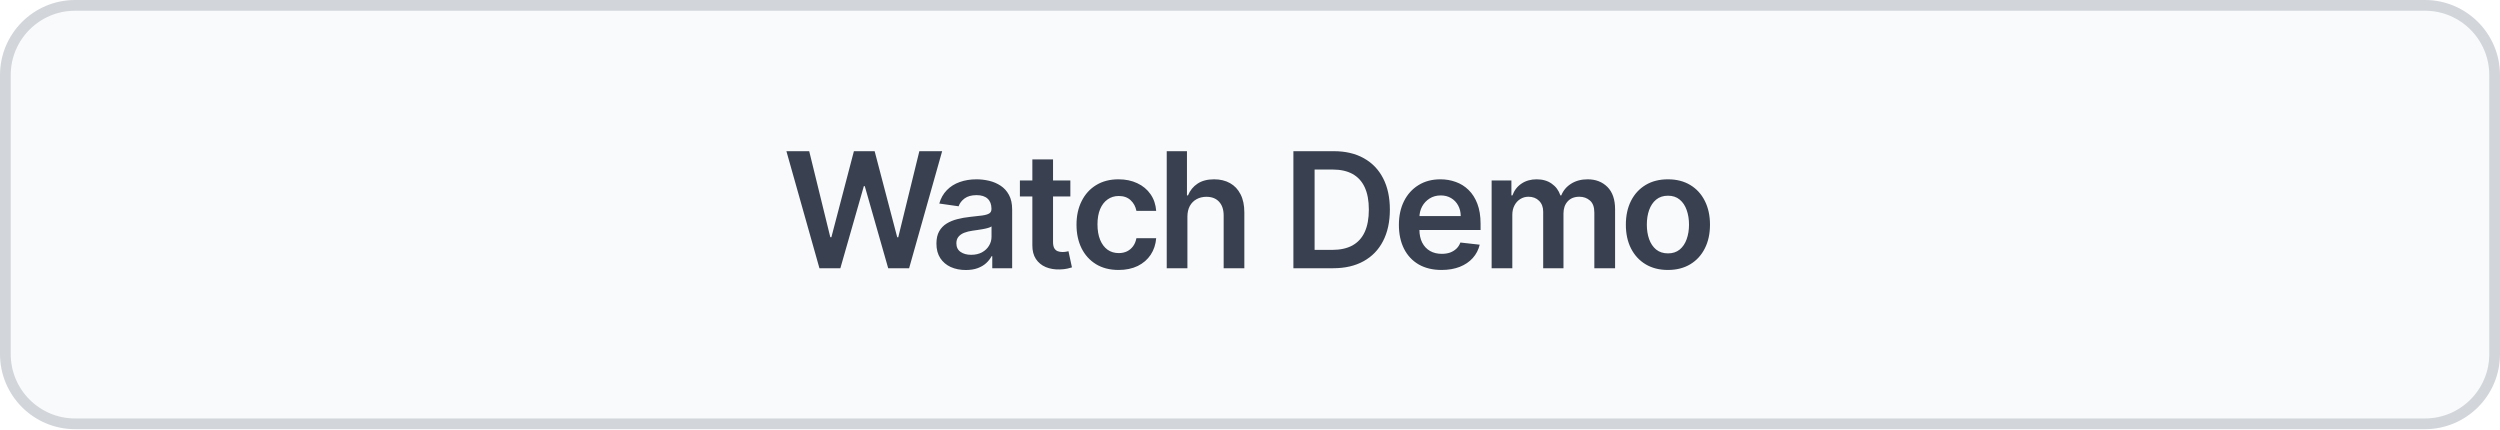
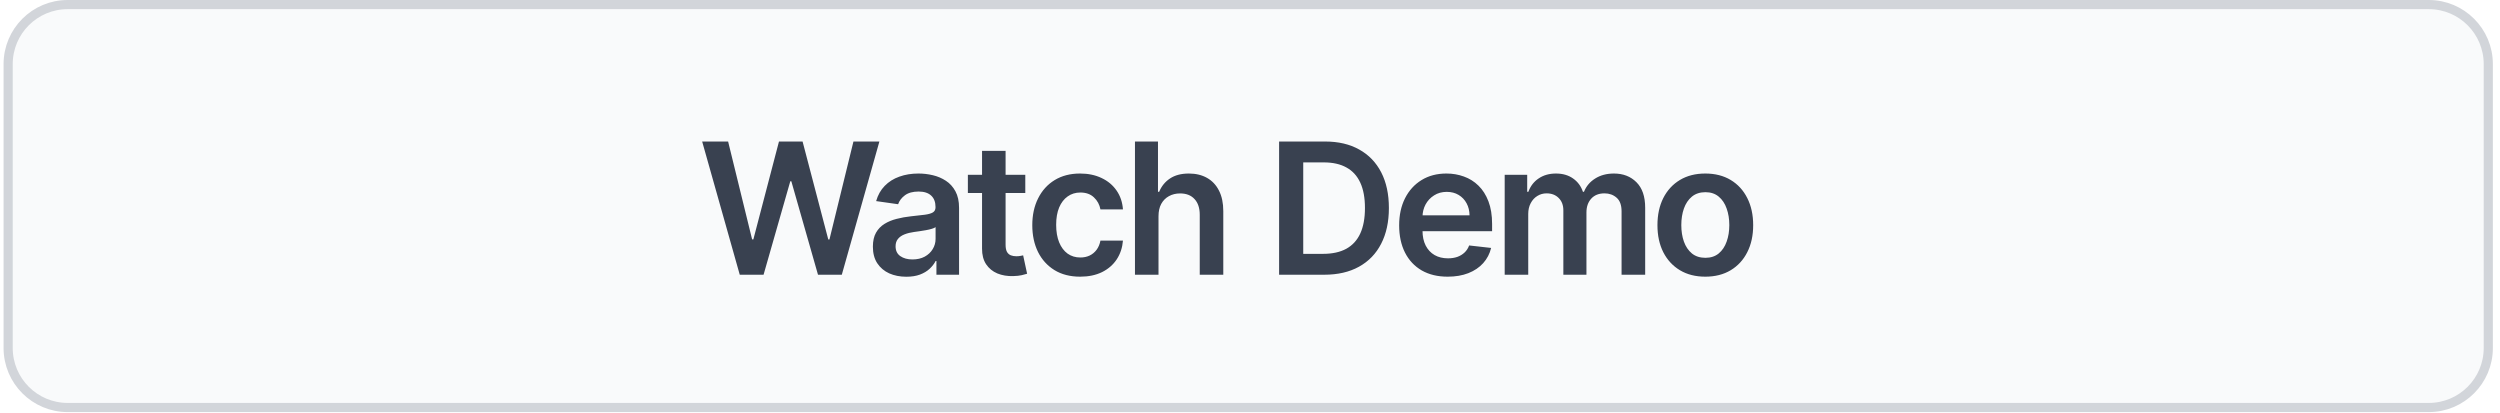
- <svg xmlns="http://www.w3.org/2000/svg" width="233" height="40" viewBox="0 0 233 40" fill="none">
-   <rect x="0.5" y="0.5" width="232" height="39" rx="6.5" fill="#F9FAFB" stroke="#D2D5DA" />
-   <path d="M76.372 25L73.293 14.091H75.418L77.384 22.108H77.485L79.584 14.091H81.517L83.621 22.113H83.717L85.683 14.091H87.808L84.729 25H82.78L80.596 17.346H80.511L78.321 25H76.372ZM90.013 25.165C89.494 25.165 89.027 25.073 88.612 24.888C88.2 24.7 87.873 24.423 87.632 24.057C87.394 23.691 87.275 23.24 87.275 22.704C87.275 22.242 87.36 21.861 87.531 21.559C87.701 21.257 87.934 21.016 88.228 20.834C88.523 20.653 88.855 20.517 89.224 20.424C89.597 20.328 89.983 20.259 90.38 20.217C90.86 20.167 91.249 20.122 91.547 20.084C91.845 20.041 92.062 19.977 92.197 19.892C92.335 19.803 92.404 19.666 92.404 19.482V19.45C92.404 19.048 92.285 18.738 92.047 18.517C91.81 18.297 91.467 18.187 91.019 18.187C90.547 18.187 90.172 18.29 89.896 18.496C89.622 18.702 89.438 18.945 89.342 19.226L87.541 18.97C87.683 18.473 87.918 18.058 88.244 17.724C88.571 17.386 88.971 17.134 89.443 16.967C89.915 16.797 90.437 16.712 91.009 16.712C91.403 16.712 91.795 16.758 92.186 16.85C92.577 16.942 92.934 17.095 93.257 17.308C93.58 17.518 93.839 17.804 94.034 18.166C94.233 18.528 94.333 18.981 94.333 19.524V25H92.479V23.876H92.415C92.298 24.103 92.133 24.316 91.92 24.515C91.71 24.711 91.446 24.869 91.126 24.989C90.81 25.107 90.439 25.165 90.013 25.165ZM90.513 23.748C90.9 23.748 91.236 23.672 91.52 23.519C91.804 23.363 92.023 23.157 92.175 22.901C92.332 22.646 92.41 22.367 92.41 22.065V21.101C92.349 21.151 92.246 21.197 92.101 21.239C91.959 21.282 91.799 21.319 91.621 21.351C91.444 21.383 91.268 21.412 91.094 21.436C90.92 21.461 90.769 21.483 90.641 21.5C90.354 21.539 90.096 21.603 89.869 21.692C89.642 21.781 89.462 21.905 89.331 22.065C89.2 22.221 89.134 22.424 89.134 22.672C89.134 23.027 89.263 23.296 89.523 23.477C89.782 23.658 90.112 23.748 90.513 23.748ZM99.757 16.818V18.31H95.054V16.818H99.757ZM96.215 14.858H98.143V22.539C98.143 22.798 98.182 22.997 98.26 23.136C98.342 23.271 98.449 23.363 98.58 23.413C98.711 23.462 98.857 23.487 99.017 23.487C99.138 23.487 99.248 23.478 99.347 23.461C99.45 23.443 99.528 23.427 99.581 23.413L99.906 24.92C99.803 24.956 99.656 24.995 99.464 25.037C99.276 25.08 99.045 25.105 98.772 25.112C98.289 25.126 97.854 25.053 97.467 24.893C97.08 24.73 96.772 24.478 96.545 24.137C96.322 23.796 96.211 23.37 96.215 22.859V14.858ZM104.251 25.16C103.434 25.16 102.733 24.98 102.147 24.622C101.564 24.263 101.115 23.768 100.799 23.136C100.487 22.5 100.33 21.768 100.33 20.941C100.33 20.11 100.49 19.377 100.81 18.741C101.129 18.102 101.58 17.605 102.163 17.25C102.749 16.891 103.441 16.712 104.24 16.712C104.904 16.712 105.492 16.834 106.003 17.079C106.518 17.321 106.928 17.663 107.234 18.107C107.539 18.548 107.713 19.062 107.756 19.652H105.913C105.838 19.258 105.661 18.929 105.38 18.666C105.103 18.4 104.732 18.267 104.267 18.267C103.873 18.267 103.526 18.374 103.228 18.587C102.93 18.796 102.697 19.098 102.53 19.492C102.367 19.886 102.285 20.359 102.285 20.909C102.285 21.467 102.367 21.946 102.53 22.347C102.694 22.745 102.923 23.052 103.217 23.269C103.516 23.482 103.866 23.588 104.267 23.588C104.551 23.588 104.805 23.535 105.029 23.429C105.256 23.319 105.446 23.16 105.599 22.954C105.751 22.749 105.856 22.498 105.913 22.203H107.756C107.71 22.782 107.539 23.296 107.244 23.743C106.95 24.187 106.548 24.535 106.041 24.787C105.533 25.035 104.936 25.16 104.251 25.16ZM110.667 20.206V25H108.739V14.091H110.625V18.209H110.721C110.912 17.747 111.209 17.383 111.61 17.116C112.015 16.847 112.53 16.712 113.155 16.712C113.723 16.712 114.219 16.831 114.641 17.069C115.064 17.306 115.39 17.654 115.621 18.113C115.856 18.571 115.973 19.13 115.973 19.791V25H114.045V20.089C114.045 19.538 113.903 19.11 113.618 18.805C113.338 18.496 112.944 18.342 112.436 18.342C112.095 18.342 111.79 18.416 111.52 18.565C111.253 18.711 111.044 18.922 110.891 19.199C110.742 19.476 110.667 19.812 110.667 20.206ZM124.241 25H120.544V14.091H124.316C125.399 14.091 126.329 14.309 127.107 14.746C127.888 15.179 128.488 15.803 128.907 16.616C129.326 17.429 129.536 18.402 129.536 19.535C129.536 20.671 129.325 21.648 128.902 22.465C128.483 23.281 127.877 23.908 127.086 24.345C126.297 24.782 125.349 25 124.241 25ZM122.521 23.29H124.145C124.905 23.29 125.539 23.152 126.047 22.875C126.555 22.594 126.936 22.177 127.192 21.623C127.448 21.065 127.576 20.369 127.576 19.535C127.576 18.7 127.448 18.008 127.192 17.457C126.936 16.903 126.558 16.49 126.057 16.216C125.56 15.939 124.942 15.801 124.204 15.801H122.521V23.29ZM134.35 25.16C133.53 25.16 132.822 24.989 132.225 24.648C131.632 24.304 131.176 23.817 130.856 23.189C130.537 22.557 130.377 21.813 130.377 20.957C130.377 20.115 130.537 19.377 130.856 18.741C131.179 18.102 131.63 17.605 132.209 17.25C132.788 16.891 133.468 16.712 134.249 16.712C134.753 16.712 135.229 16.793 135.677 16.957C136.128 17.116 136.525 17.365 136.87 17.702C137.218 18.04 137.491 18.47 137.69 18.991C137.889 19.51 137.989 20.128 137.989 20.845V21.436H131.282V20.137H136.14C136.137 19.767 136.057 19.439 135.9 19.151C135.744 18.86 135.526 18.631 135.245 18.464C134.968 18.297 134.645 18.214 134.276 18.214C133.882 18.214 133.535 18.31 133.237 18.501C132.939 18.69 132.706 18.938 132.539 19.247C132.376 19.553 132.293 19.888 132.289 20.254V21.389C132.289 21.864 132.376 22.273 132.55 22.614C132.724 22.951 132.967 23.21 133.28 23.391C133.592 23.569 133.958 23.658 134.377 23.658C134.658 23.658 134.912 23.619 135.139 23.541C135.366 23.459 135.563 23.34 135.73 23.184C135.897 23.027 136.023 22.834 136.108 22.603L137.909 22.805C137.795 23.281 137.578 23.697 137.259 24.052C136.943 24.403 136.538 24.677 136.044 24.872C135.551 25.064 134.986 25.16 134.35 25.16ZM139.02 25V16.818H140.863V18.209H140.959C141.129 17.74 141.412 17.374 141.806 17.111C142.2 16.845 142.67 16.712 143.217 16.712C143.771 16.712 144.238 16.847 144.618 17.116C145.002 17.383 145.272 17.747 145.428 18.209H145.513C145.694 17.754 146 17.392 146.429 17.122C146.863 16.848 147.376 16.712 147.969 16.712C148.722 16.712 149.336 16.95 149.812 17.425C150.288 17.901 150.526 18.596 150.526 19.508V25H148.592V19.806C148.592 19.299 148.457 18.928 148.187 18.693C147.917 18.455 147.587 18.336 147.196 18.336C146.731 18.336 146.367 18.482 146.104 18.773C145.845 19.061 145.716 19.435 145.716 19.897V25H143.825V19.727C143.825 19.304 143.697 18.967 143.441 18.715C143.189 18.462 142.859 18.336 142.45 18.336C142.173 18.336 141.921 18.407 141.694 18.549C141.467 18.688 141.285 18.885 141.151 19.141C141.016 19.393 140.948 19.688 140.948 20.025V25H139.02ZM155.451 25.16C154.652 25.16 153.959 24.984 153.373 24.633C152.787 24.281 152.333 23.789 152.01 23.157C151.69 22.525 151.53 21.786 151.53 20.941C151.53 20.096 151.69 19.355 152.01 18.72C152.333 18.084 152.787 17.591 153.373 17.239C153.959 16.887 154.652 16.712 155.451 16.712C156.25 16.712 156.942 16.887 157.528 17.239C158.114 17.591 158.567 18.084 158.886 18.72C159.21 19.355 159.371 20.096 159.371 20.941C159.371 21.786 159.21 22.525 158.886 23.157C158.567 23.789 158.114 24.281 157.528 24.633C156.942 24.984 156.25 25.16 155.451 25.16ZM155.461 23.615C155.895 23.615 156.257 23.496 156.548 23.258C156.839 23.017 157.056 22.694 157.198 22.289C157.343 21.884 157.416 21.433 157.416 20.936C157.416 20.435 157.343 19.982 157.198 19.577C157.056 19.169 156.839 18.844 156.548 18.603C156.257 18.361 155.895 18.24 155.461 18.24C155.017 18.24 154.648 18.361 154.353 18.603C154.062 18.844 153.844 19.169 153.698 19.577C153.556 19.982 153.485 20.435 153.485 20.936C153.485 21.433 153.556 21.884 153.698 22.289C153.844 22.694 154.062 23.017 154.353 23.258C154.648 23.496 155.017 23.615 155.461 23.615Z" fill="#394150" />
+ <svg xmlns="http://www.w3.org/2000/svg" width="273" height="45" viewBox="0 0 273 45" fill="none">
+   <rect x="0.89" y="0.5" width="270.831" height="44" rx="6.5" fill="#F9FAFB" stroke="#D2D5DA" />
+   <path d="M80.781 30L76.676 15.454H79.51L82.131 26.143H82.266L85.064 15.454H87.642L90.448 26.151H90.575L93.196 15.454H96.03L91.925 30H89.325L86.413 19.794H86.3L83.381 30H80.781ZM98.969 30.22C98.278 30.22 97.655 30.097 97.101 29.851C96.552 29.6 96.117 29.231 95.795 28.743C95.477 28.255 95.319 27.654 95.319 26.939C95.319 26.323 95.432 25.814 95.66 25.412C95.887 25.009 96.197 24.688 96.59 24.446C96.983 24.204 97.426 24.022 97.918 23.899C98.415 23.771 98.929 23.679 99.459 23.622C100.099 23.556 100.617 23.497 101.015 23.445C101.412 23.388 101.701 23.303 101.881 23.189C102.066 23.07 102.158 22.888 102.158 22.642V22.599C102.158 22.064 102 21.65 101.682 21.357C101.365 21.063 100.908 20.916 100.312 20.916C99.682 20.916 99.182 21.053 98.813 21.328C98.448 21.603 98.202 21.927 98.074 22.301L95.674 21.96C95.863 21.297 96.176 20.743 96.611 20.298C97.047 19.849 97.58 19.512 98.209 19.29C98.839 19.062 99.535 18.949 100.297 18.949C100.823 18.949 101.346 19.01 101.867 19.134C102.388 19.257 102.864 19.46 103.295 19.744C103.725 20.024 104.071 20.405 104.332 20.888C104.597 21.371 104.729 21.974 104.729 22.699V30H102.258V28.501H102.172C102.016 28.805 101.796 29.088 101.512 29.354C101.233 29.614 100.88 29.825 100.454 29.986C100.032 30.142 99.537 30.22 98.969 30.22ZM99.637 28.331C100.153 28.331 100.6 28.229 100.979 28.026C101.358 27.817 101.649 27.543 101.853 27.202C102.061 26.861 102.165 26.489 102.165 26.087V24.801C102.085 24.867 101.948 24.929 101.753 24.986C101.564 25.043 101.351 25.092 101.114 25.135C100.877 25.178 100.643 25.215 100.411 25.249C100.179 25.282 99.978 25.31 99.807 25.334C99.424 25.386 99.081 25.471 98.778 25.59C98.475 25.708 98.235 25.874 98.06 26.087C97.885 26.295 97.797 26.565 97.797 26.896C97.797 27.37 97.97 27.727 98.316 27.969C98.662 28.21 99.102 28.331 99.637 28.331ZM111.962 19.091V21.079H105.691V19.091H111.962ZM107.239 16.477H109.81V26.719C109.81 27.064 109.862 27.329 109.966 27.514C110.075 27.694 110.217 27.817 110.392 27.884C110.568 27.95 110.762 27.983 110.975 27.983C111.136 27.983 111.282 27.971 111.415 27.947C111.552 27.924 111.657 27.902 111.728 27.884L112.161 29.893C112.023 29.941 111.827 29.993 111.571 30.05C111.32 30.107 111.013 30.14 110.648 30.149C110.004 30.168 109.424 30.071 108.908 29.858C108.392 29.64 107.982 29.304 107.679 28.849C107.381 28.395 107.234 27.827 107.239 27.145V16.477ZM117.953 30.213C116.864 30.213 115.929 29.974 115.148 29.496C114.372 29.017 113.773 28.357 113.351 27.514C112.935 26.667 112.726 25.691 112.726 24.588C112.726 23.48 112.939 22.502 113.365 21.655C113.792 20.803 114.393 20.14 115.169 19.666C115.951 19.188 116.874 18.949 117.939 18.949C118.825 18.949 119.608 19.112 120.29 19.439C120.977 19.761 121.524 20.218 121.931 20.81C122.338 21.397 122.57 22.083 122.627 22.869H120.169C120.07 22.344 119.833 21.906 119.459 21.555C119.09 21.2 118.595 21.023 117.975 21.023C117.449 21.023 116.988 21.165 116.59 21.449C116.192 21.728 115.882 22.131 115.659 22.656C115.442 23.182 115.333 23.812 115.333 24.546C115.333 25.289 115.442 25.928 115.659 26.463C115.877 26.993 116.183 27.403 116.576 27.692C116.973 27.976 117.44 28.118 117.975 28.118C118.354 28.118 118.692 28.047 118.99 27.905C119.293 27.758 119.547 27.547 119.75 27.273C119.954 26.998 120.094 26.664 120.169 26.271H122.627C122.565 27.043 122.338 27.727 121.945 28.324C121.552 28.916 121.017 29.38 120.34 29.716C119.663 30.047 118.867 30.213 117.953 30.213ZM126.509 23.608V30H123.938V15.454H126.452V20.945H126.58C126.836 20.329 127.231 19.844 127.766 19.489C128.306 19.129 128.992 18.949 129.826 18.949C130.583 18.949 131.244 19.108 131.807 19.425C132.371 19.742 132.806 20.206 133.114 20.817C133.427 21.428 133.583 22.173 133.583 23.054V30H131.012V23.452C131.012 22.718 130.822 22.147 130.444 21.74C130.07 21.328 129.544 21.122 128.867 21.122C128.412 21.122 128.005 21.222 127.645 21.421C127.29 21.615 127.011 21.896 126.807 22.266C126.608 22.635 126.509 23.082 126.509 23.608ZM144.607 30H139.678V15.454H144.707C146.151 15.454 147.391 15.746 148.428 16.328C149.47 16.906 150.27 17.737 150.829 18.821C151.387 19.905 151.667 21.203 151.667 22.713C151.667 24.228 151.385 25.53 150.822 26.619C150.263 27.708 149.456 28.544 148.4 29.126C147.349 29.709 146.084 30 144.607 30ZM142.313 27.72H144.479C145.493 27.72 146.338 27.535 147.015 27.166C147.692 26.792 148.201 26.236 148.542 25.497C148.883 24.754 149.053 23.826 149.053 22.713C149.053 21.6 148.883 20.677 148.542 19.943C148.201 19.204 147.697 18.653 147.029 18.288C146.366 17.919 145.542 17.734 144.557 17.734H142.313V27.72ZM158.086 30.213C156.992 30.213 156.048 29.986 155.252 29.531C154.462 29.072 153.853 28.423 153.427 27.585C153.001 26.742 152.788 25.75 152.788 24.609C152.788 23.487 153.001 22.502 153.427 21.655C153.858 20.803 154.459 20.14 155.231 19.666C156.003 19.188 156.91 18.949 157.951 18.949C158.624 18.949 159.258 19.058 159.855 19.276C160.456 19.489 160.986 19.82 161.446 20.27C161.91 20.72 162.274 21.293 162.539 21.989C162.804 22.68 162.937 23.504 162.937 24.46V25.249H153.995V23.516H160.473C160.468 23.023 160.361 22.585 160.153 22.202C159.945 21.813 159.653 21.508 159.279 21.285C158.91 21.063 158.479 20.952 157.987 20.952C157.461 20.952 157 21.079 156.602 21.335C156.204 21.586 155.894 21.918 155.671 22.329C155.454 22.737 155.342 23.184 155.338 23.672V25.185C155.338 25.819 155.454 26.364 155.686 26.818C155.918 27.268 156.242 27.614 156.659 27.855C157.075 28.092 157.563 28.21 158.122 28.21C158.496 28.21 158.834 28.158 159.137 28.054C159.44 27.945 159.703 27.787 159.926 27.578C160.148 27.37 160.316 27.112 160.43 26.804L162.831 27.074C162.679 27.708 162.39 28.262 161.964 28.736C161.543 29.204 161.003 29.569 160.345 29.829C159.687 30.085 158.934 30.213 158.086 30.213ZM164.312 30V19.091H166.77V20.945H166.897C167.125 20.32 167.501 19.832 168.027 19.482C168.552 19.126 169.18 18.949 169.909 18.949C170.647 18.949 171.27 19.129 171.777 19.489C172.288 19.844 172.648 20.329 172.856 20.945H172.97C173.211 20.338 173.618 19.856 174.191 19.496C174.769 19.131 175.453 18.949 176.244 18.949C177.248 18.949 178.067 19.266 178.701 19.901C179.336 20.535 179.653 21.461 179.653 22.678V30H177.075V23.075C177.075 22.398 176.895 21.903 176.535 21.591C176.175 21.274 175.735 21.115 175.214 21.115C174.594 21.115 174.109 21.309 173.758 21.697C173.413 22.081 173.24 22.581 173.24 23.196V30H170.718V22.969C170.718 22.405 170.548 21.956 170.207 21.619C169.871 21.283 169.431 21.115 168.886 21.115C168.517 21.115 168.181 21.21 167.877 21.399C167.574 21.584 167.333 21.847 167.153 22.188C166.973 22.524 166.883 22.917 166.883 23.366V30H164.312ZM186.22 30.213C185.155 30.213 184.231 29.979 183.45 29.51C182.669 29.041 182.063 28.385 181.632 27.543C181.206 26.7 180.993 25.715 180.993 24.588C180.993 23.461 181.206 22.474 181.632 21.626C182.063 20.779 182.669 20.121 183.45 19.652C184.231 19.183 185.155 18.949 186.22 18.949C187.285 18.949 188.209 19.183 188.99 19.652C189.771 20.121 190.375 20.779 190.801 21.626C191.232 22.474 191.447 23.461 191.447 24.588C191.447 25.715 191.232 26.7 190.801 27.543C190.375 28.385 189.771 29.041 188.99 29.51C188.209 29.979 187.285 30.213 186.22 30.213ZM186.234 28.153C186.812 28.153 187.295 27.995 187.683 27.678C188.071 27.356 188.36 26.925 188.549 26.385C188.744 25.845 188.841 25.244 188.841 24.581C188.841 23.913 188.744 23.31 188.549 22.77C188.36 22.225 188.071 21.792 187.683 21.47C187.295 21.148 186.812 20.987 186.234 20.987C185.642 20.987 185.15 21.148 184.757 21.47C184.369 21.792 184.077 22.225 183.883 22.77C183.694 23.31 183.599 23.913 183.599 24.581C183.599 25.244 183.694 25.845 183.883 26.385C184.077 26.925 184.369 27.356 184.757 27.678C185.15 27.995 185.642 28.153 186.234 28.153Z" fill="#394150" />
</svg>
